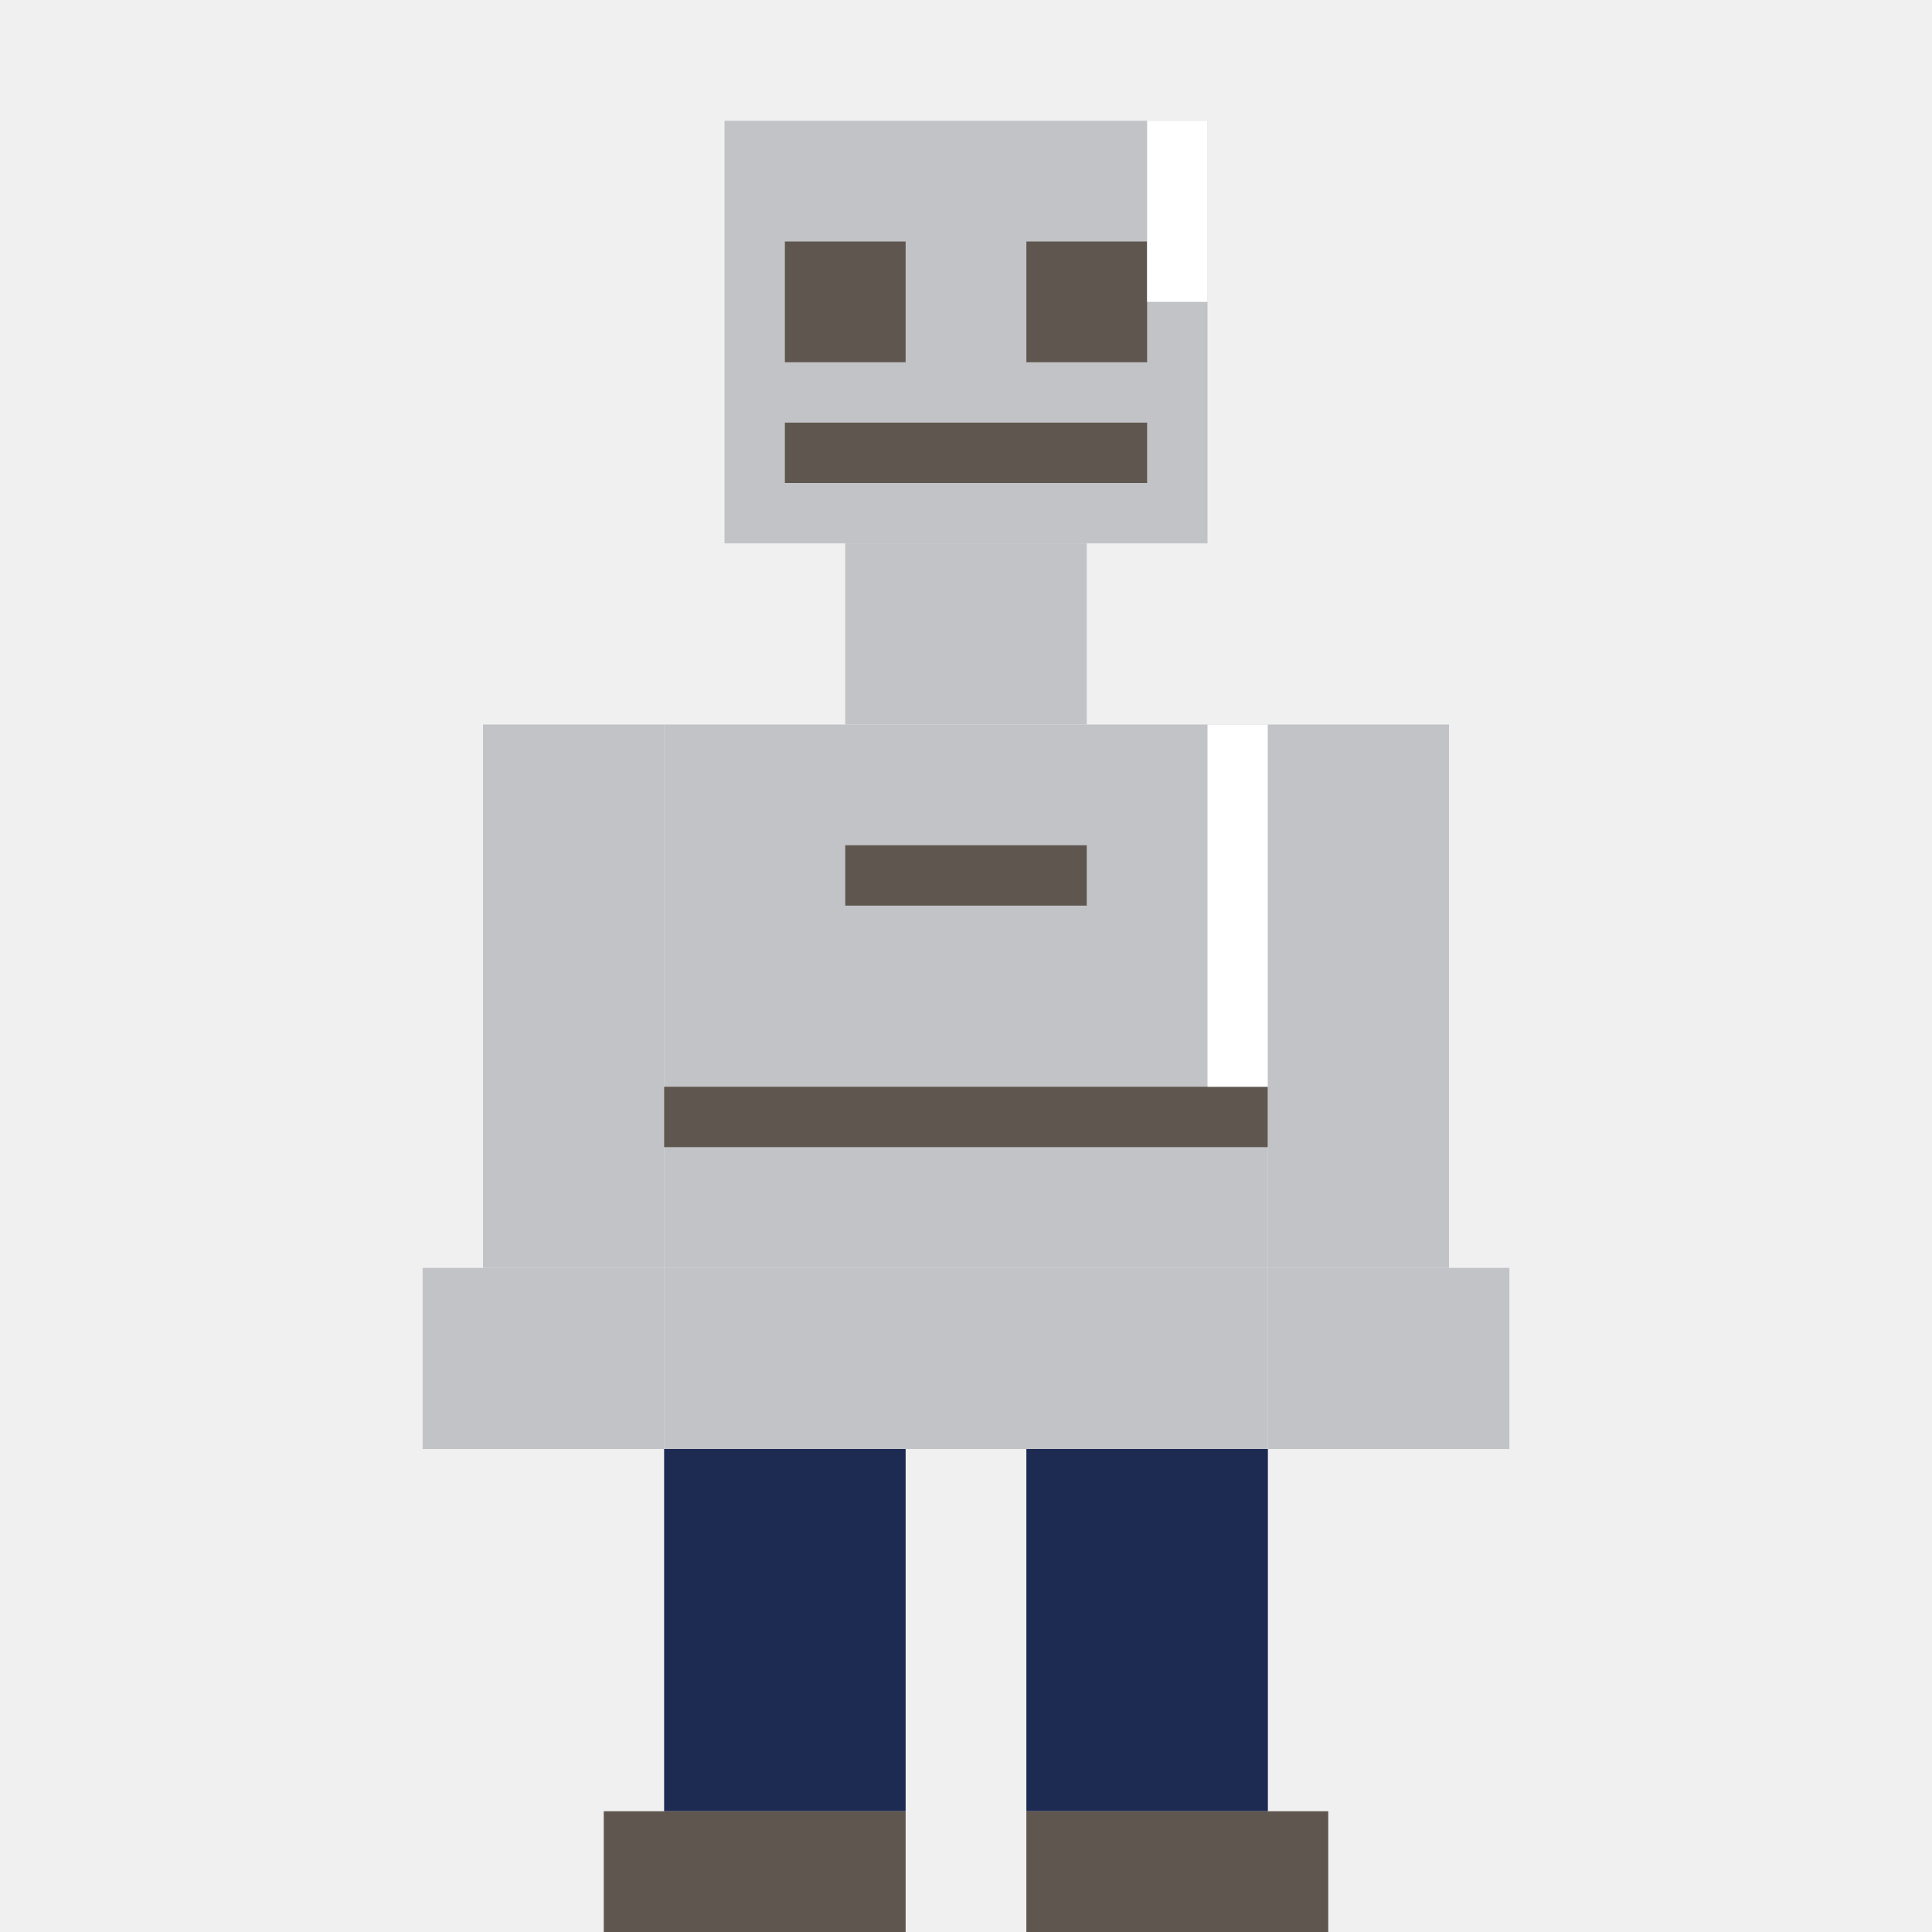
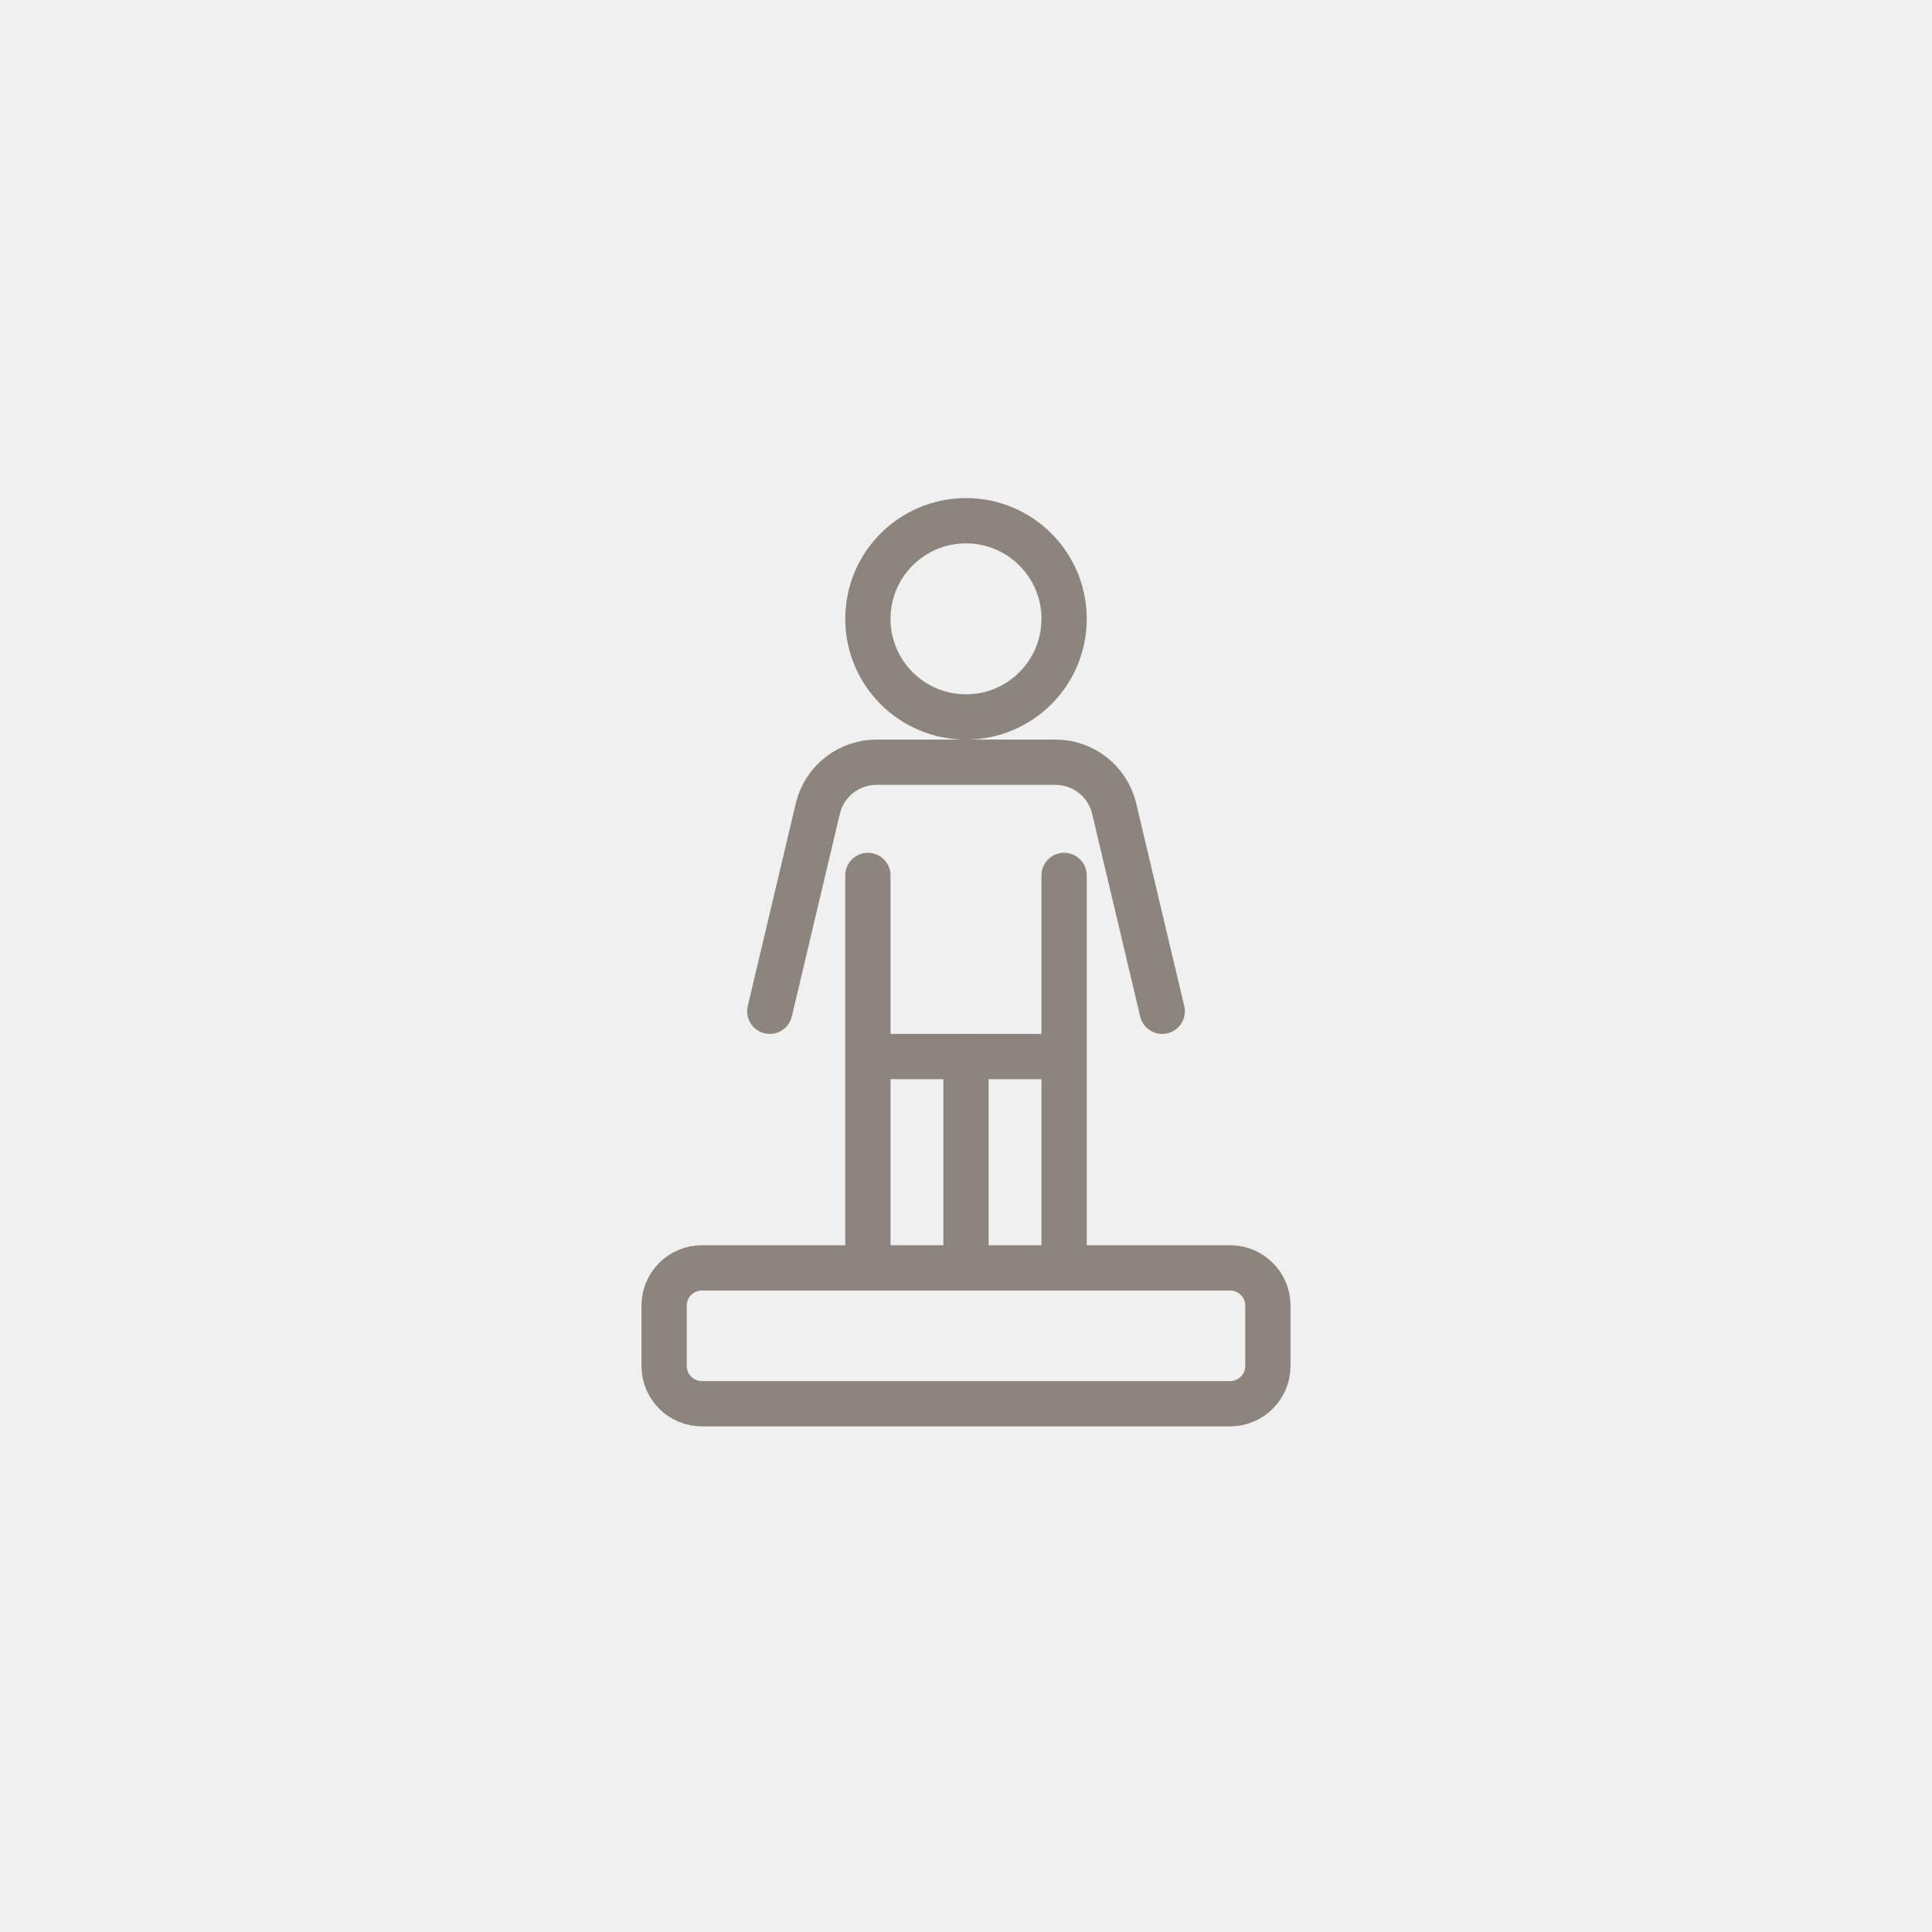
- <svg xmlns="http://www.w3.org/2000/svg" width="128" height="128" viewBox="0 0 32 32" fill="none" style="image-rendering:pixelated">
-   <rect x="12" y="2" width="8" height="7" fill="#c2c3c7" />
-   <rect x="13" y="4" width="2" height="2" fill="#5f574f" />
-   <rect x="17" y="4" width="2" height="2" fill="#5f574f" />
-   <rect x="13" y="7" width="6" height="1" fill="#5f574f" />
-   <rect x="19" y="2" width="1" height="3" fill="#ffffff" />
-   <rect x="14" y="9" width="4" height="3" fill="#c2c3c7" />
-   <rect x="8" y="12" width="3" height="9" fill="#c2c3c7" />
-   <rect x="7" y="21" width="4" height="3" fill="#c2c3c7" />
-   <rect x="11" y="12" width="10" height="9" fill="#c2c3c7" />
-   <rect x="14" y="14" width="4" height="1" fill="#5f574f" />
-   <rect x="11" y="18" width="10" height="1" fill="#5f574f" />
-   <rect x="20" y="12" width="1" height="6" fill="#ffffff" />
-   <rect x="21" y="12" width="3" height="9" fill="#c2c3c7" />
-   <rect x="21" y="21" width="4" height="3" fill="#c2c3c7" />
-   <rect x="11" y="21" width="10" height="3" fill="#c2c3c7" />
-   <rect x="11" y="24" width="4" height="6" fill="#1d2b53" />
-   <rect x="10" y="30" width="5" height="2" fill="#5f574f" />
-   <rect x="17" y="24" width="4" height="6" fill="#1d2b53" />
-   <rect x="17" y="30" width="5" height="2" fill="#5f574f" />
+ <svg xmlns="http://www.w3.org/2000/svg" width="128" height="128" viewBox="0 0 128 128" fill="none" stroke="#8c857d" stroke-width="3" stroke-linecap="round" stroke-linejoin="round">
+   <circle cx="64" cy="41" r="6.5" />
+   <path d="M51 67l3.2-13.5a4 4 0 0 1 3.9-3h11.8a4 4 0 0 1 3.9 3L77 67" />
+   <path d="M57.5 58v26" />
+   <path d="M70.5 58v26" />
+   <path d="M57.5 70h13" />
+   <path d="M64 70v14" />
+   <rect x="44" y="84" width="40" height="9" rx="2.5" />
</svg>
